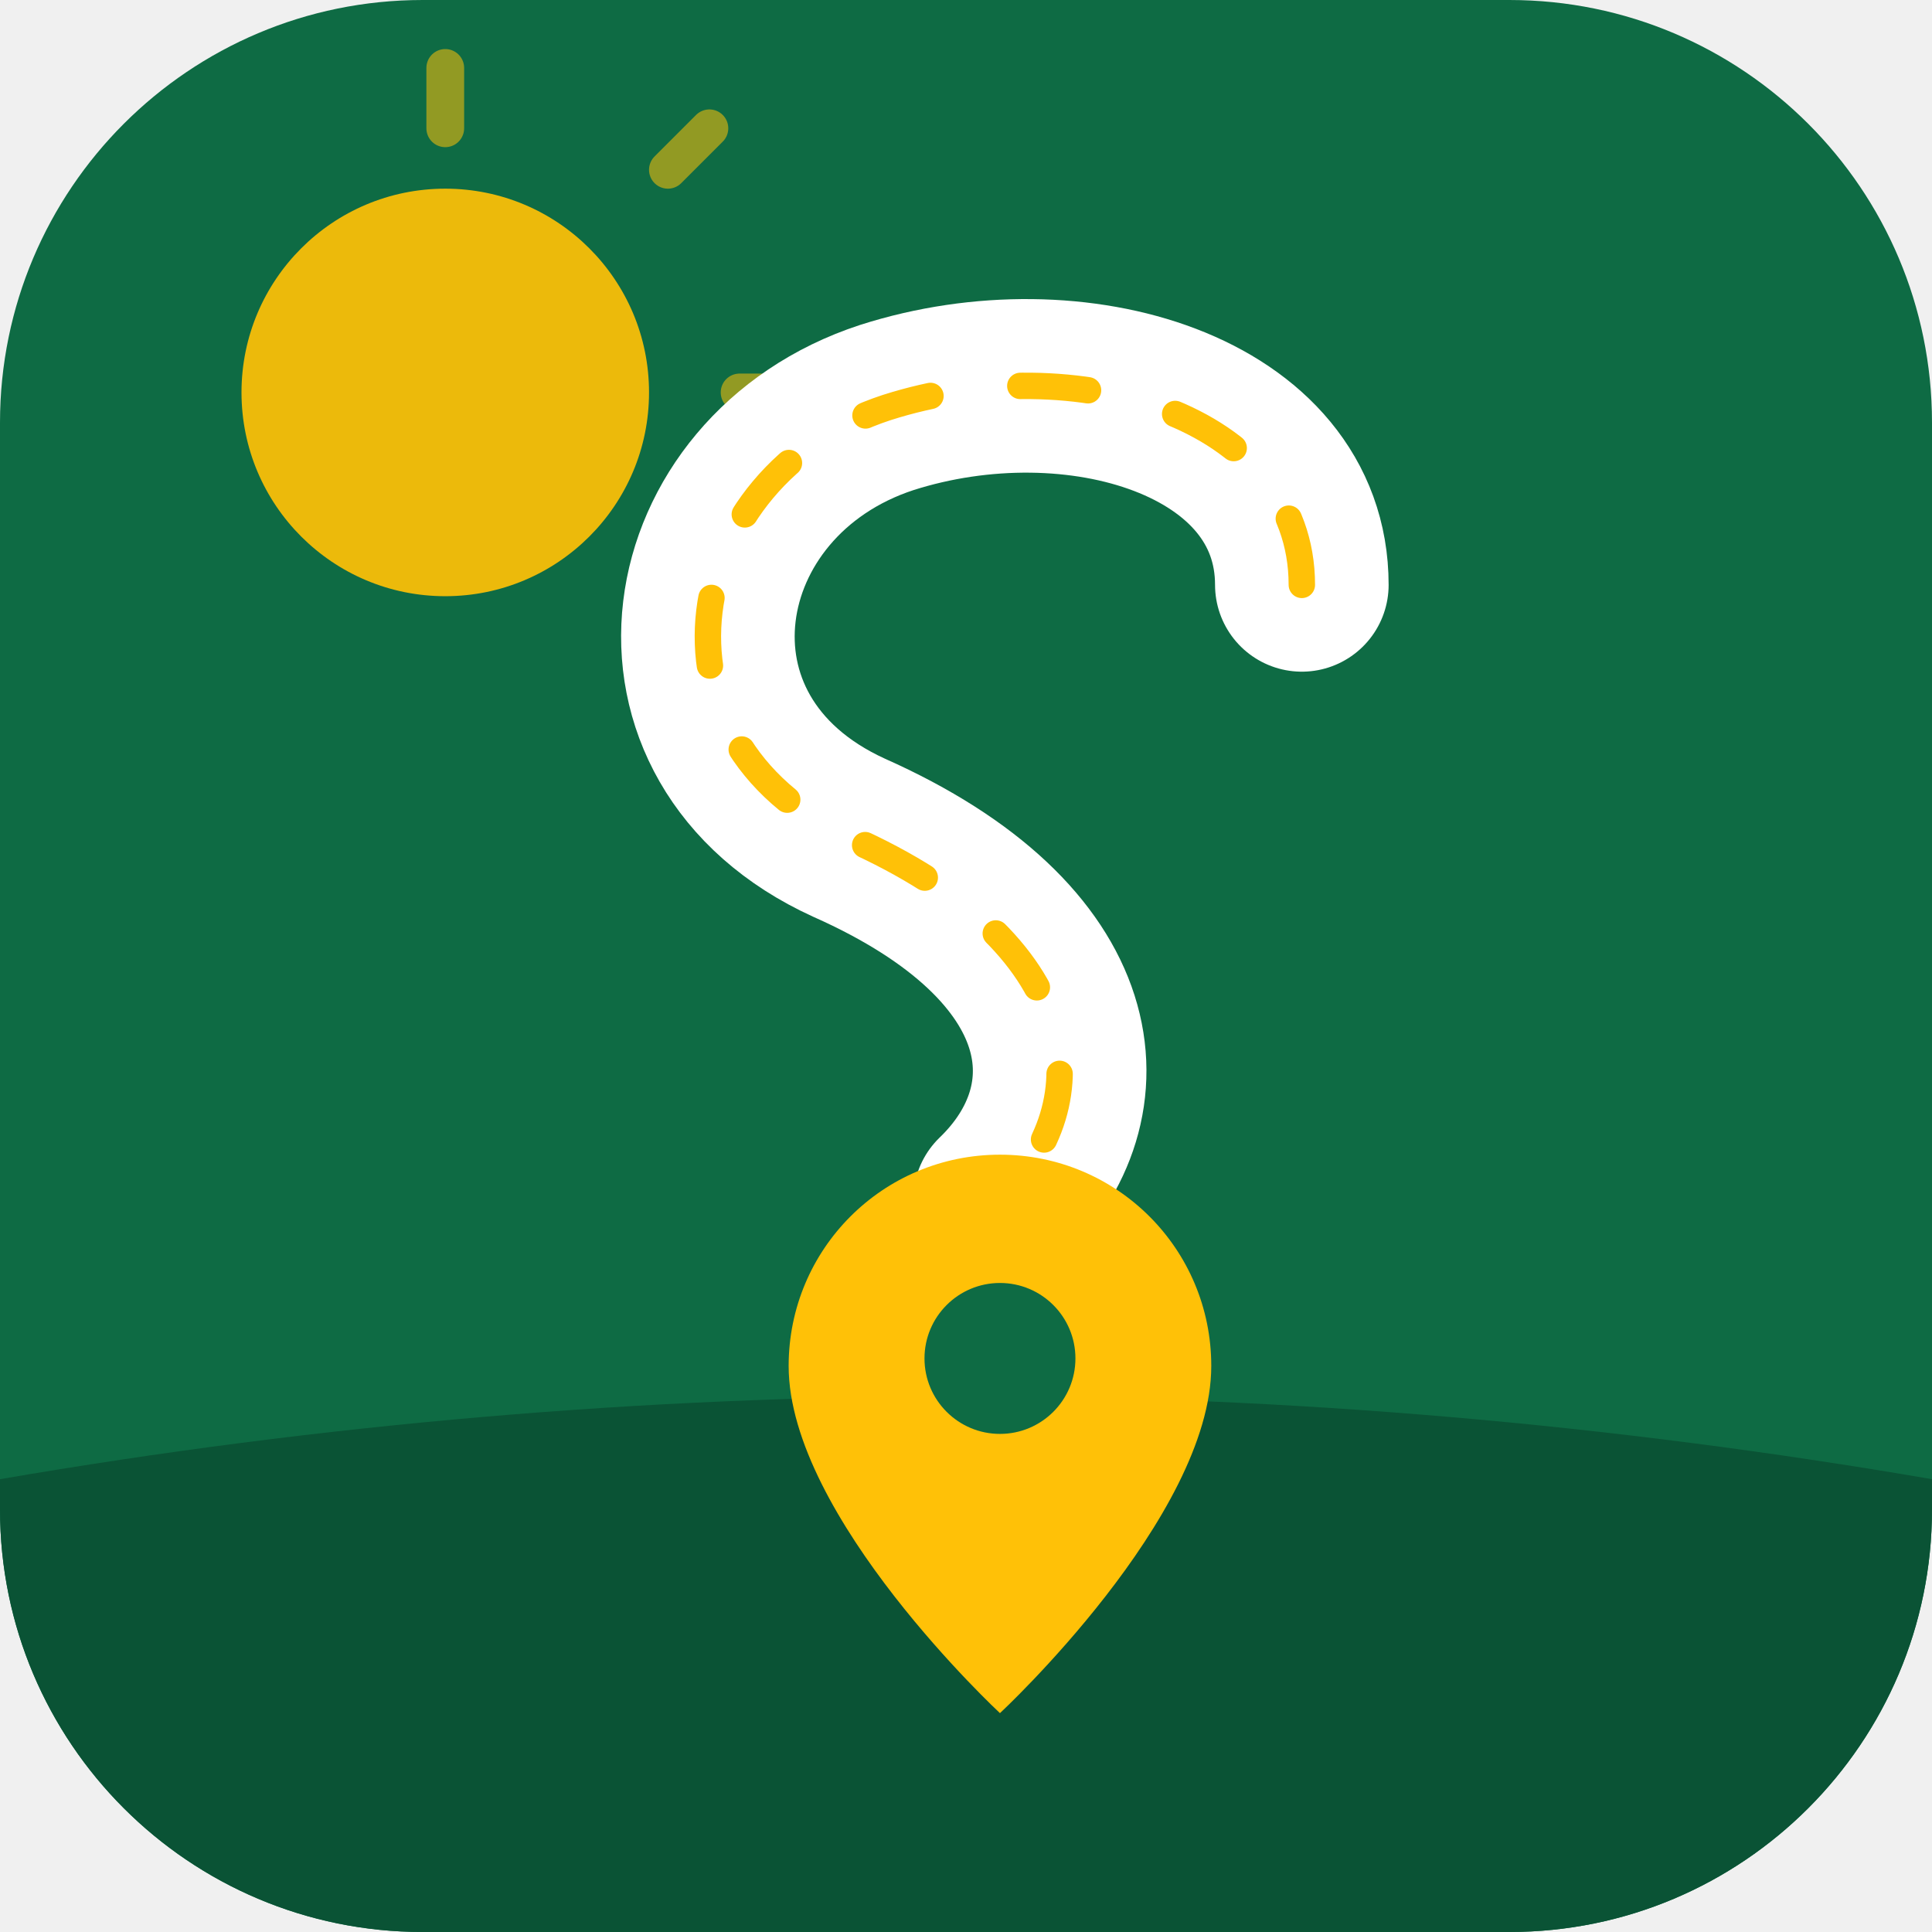
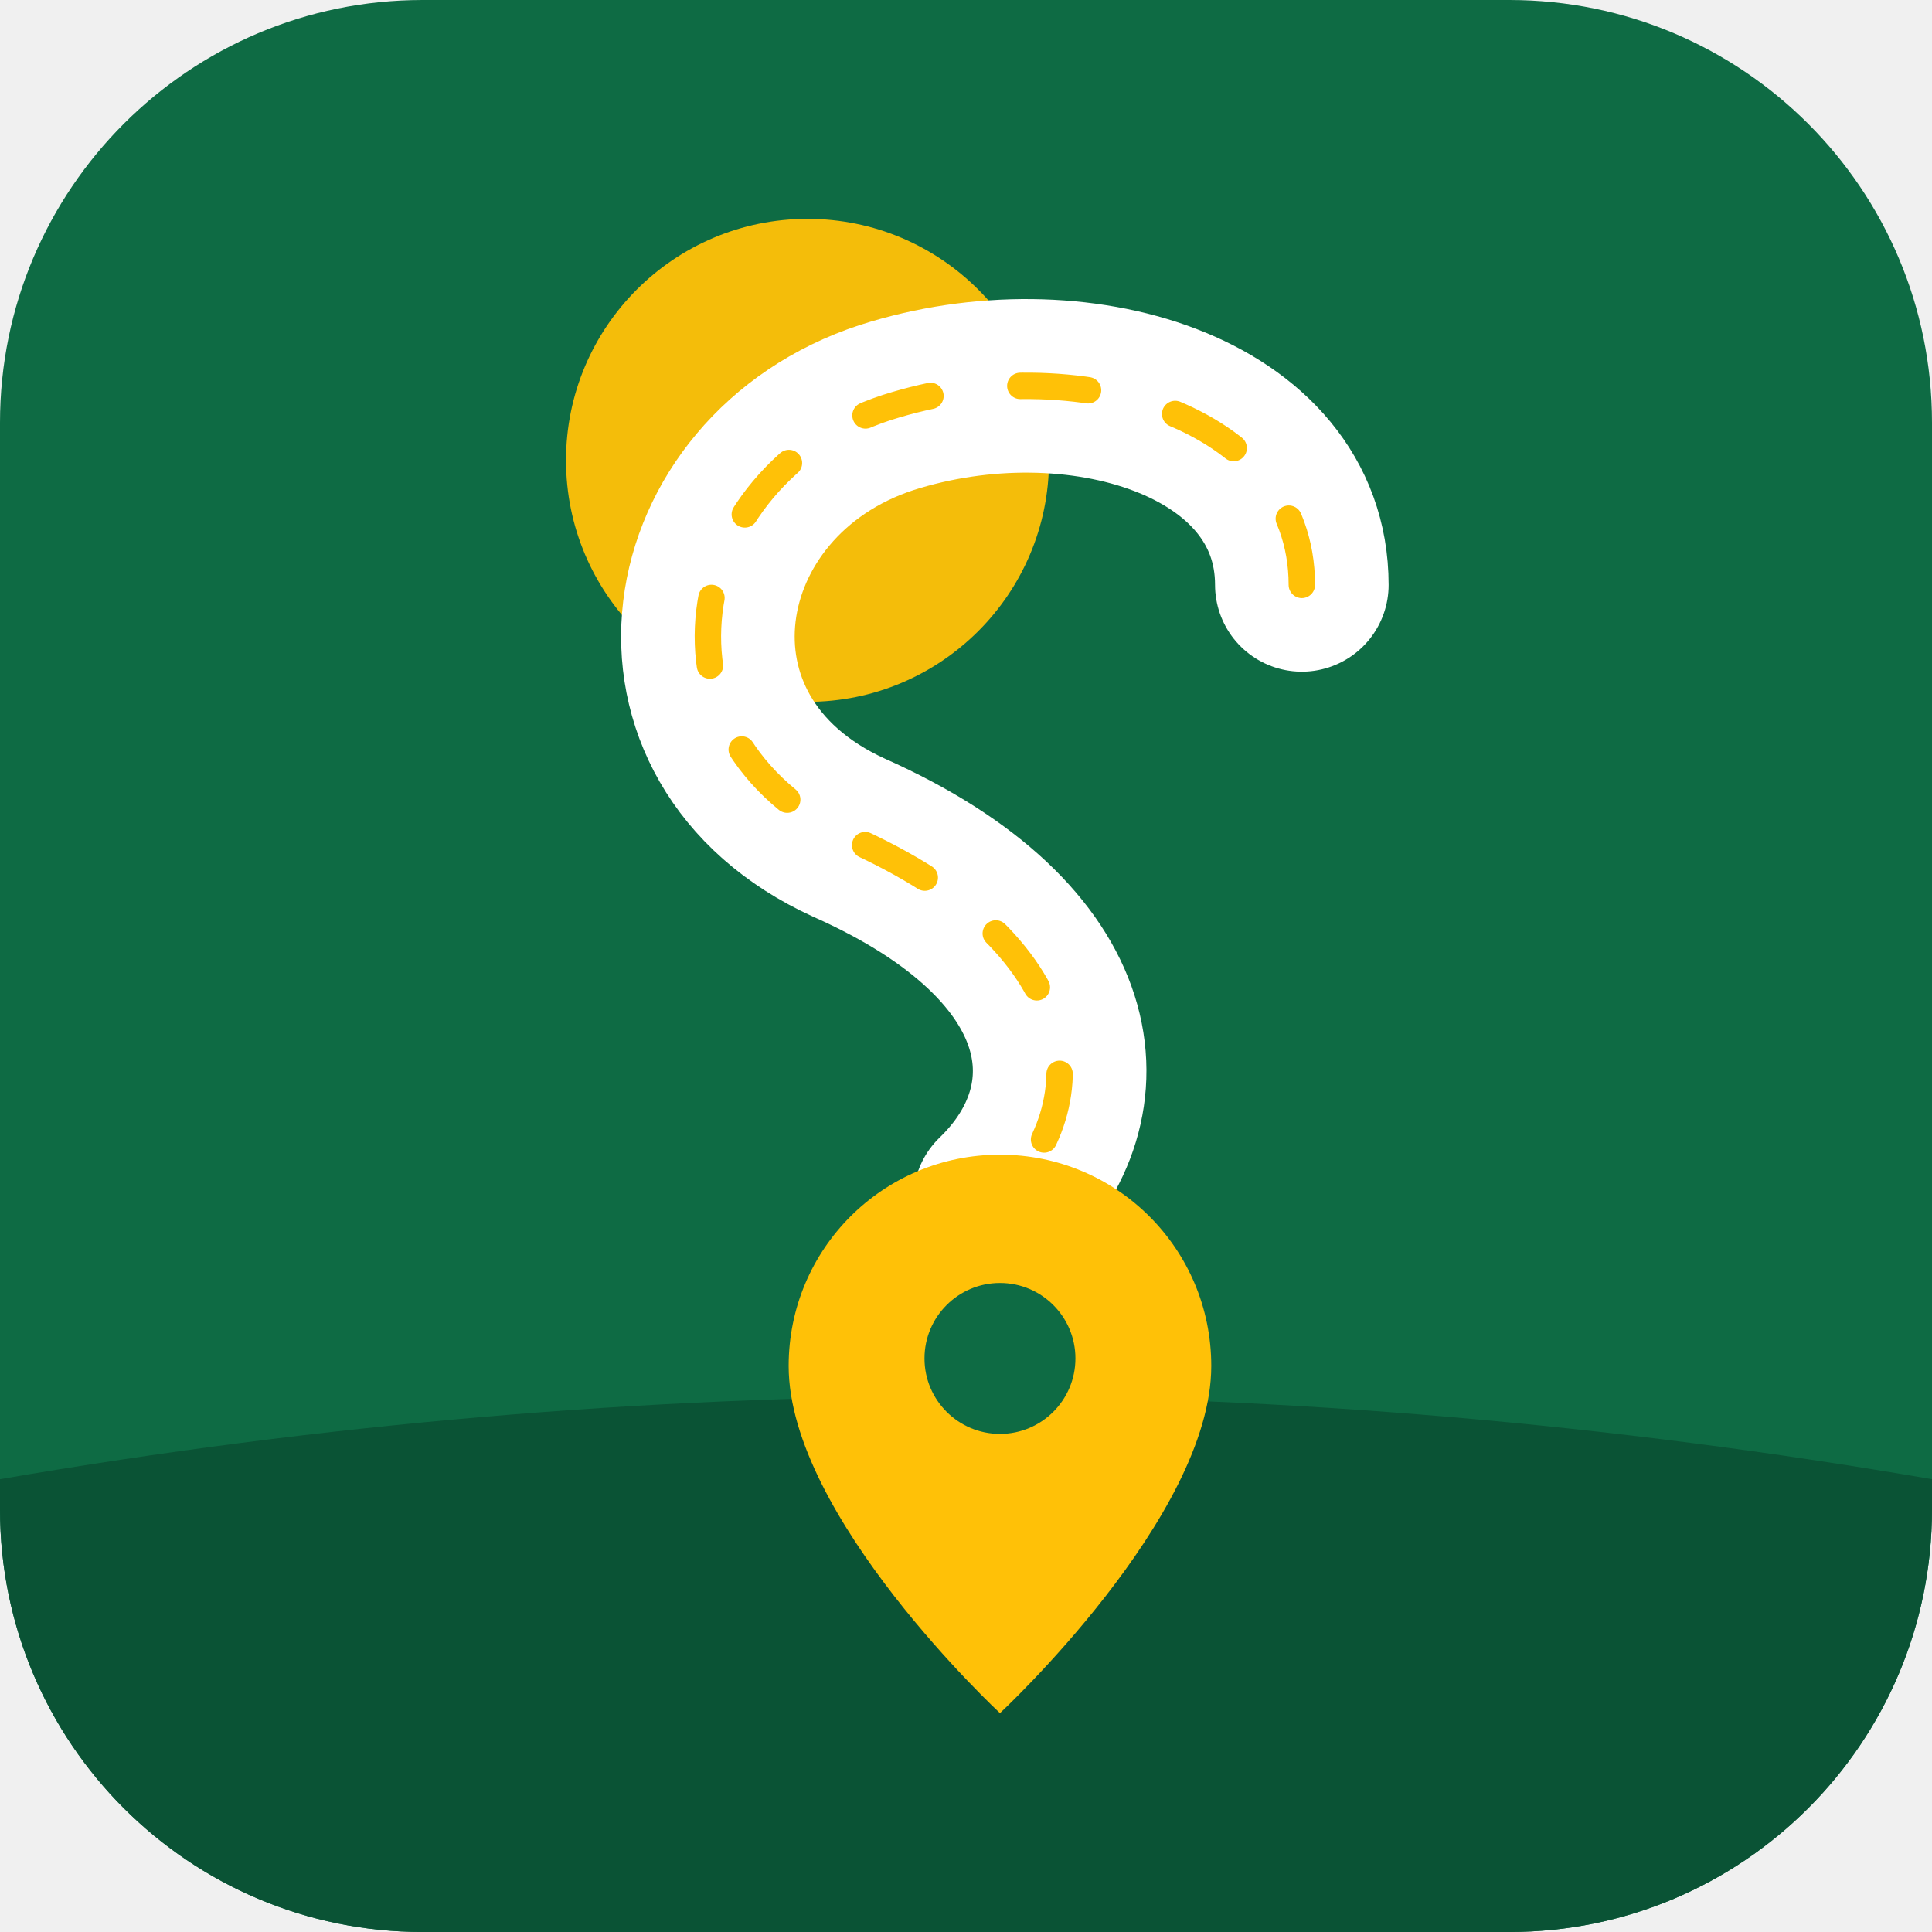
<svg xmlns="http://www.w3.org/2000/svg" viewBox="0 0 512 512" width="512" height="512" role="img" aria-label="Suya Delivery">
  <defs>
    <clipPath id="frame">
      <rect x="0" y="0" width="512" height="512" rx="112" />
    </clipPath>
  </defs>
  <g clip-path="url(#frame)">
    <rect width="512" height="512" fill="#0E6B44" />
-     <circle cx="118" cy="104" r="54" fill="#FFC107" opacity="0.92" />
-     <g stroke="#FFC107" stroke-width="10" stroke-linecap="round" opacity="0.55">
-       <line x1="118" y1="18" x2="118" y2="34" />
-       <line x1="196" y1="104" x2="212" y2="104" />
-       <line x1="177" y1="45" x2="188" y2="34" />
-     </g>
+     <circle cx="214" cy="122" r="64" fill="#FFC107" opacity="0.95" />
    <path d="M0 392 Q 256 348 512 392 L512 512 L0 512 Z" fill="#0A5335" />
    <path d="M345 155 C345 110 285 92 235 108 C180 126 168 196 225 222 C288 250 292 292 265 318" fill="none" stroke="#FFFFFF" stroke-width="46" stroke-linecap="round" stroke-linejoin="round" />
    <path d="M345 155 C345 110 285 92 235 108 C180 126 168 196 225 222 C288 250 292 292 265 318" fill="none" stroke="#FFC107" stroke-width="7" stroke-linecap="round" stroke-dasharray="18 24" />
    <path d="M265 306 c-31 0 -56 25 -56 56 0 40 56 92 56 92 s56 -52 56 -92 c0 -31 -25 -56 -56 -56 z" fill="#FFC107" />
    <circle cx="265" cy="360" r="20" fill="#0E6B44" />
  </g>
</svg>
